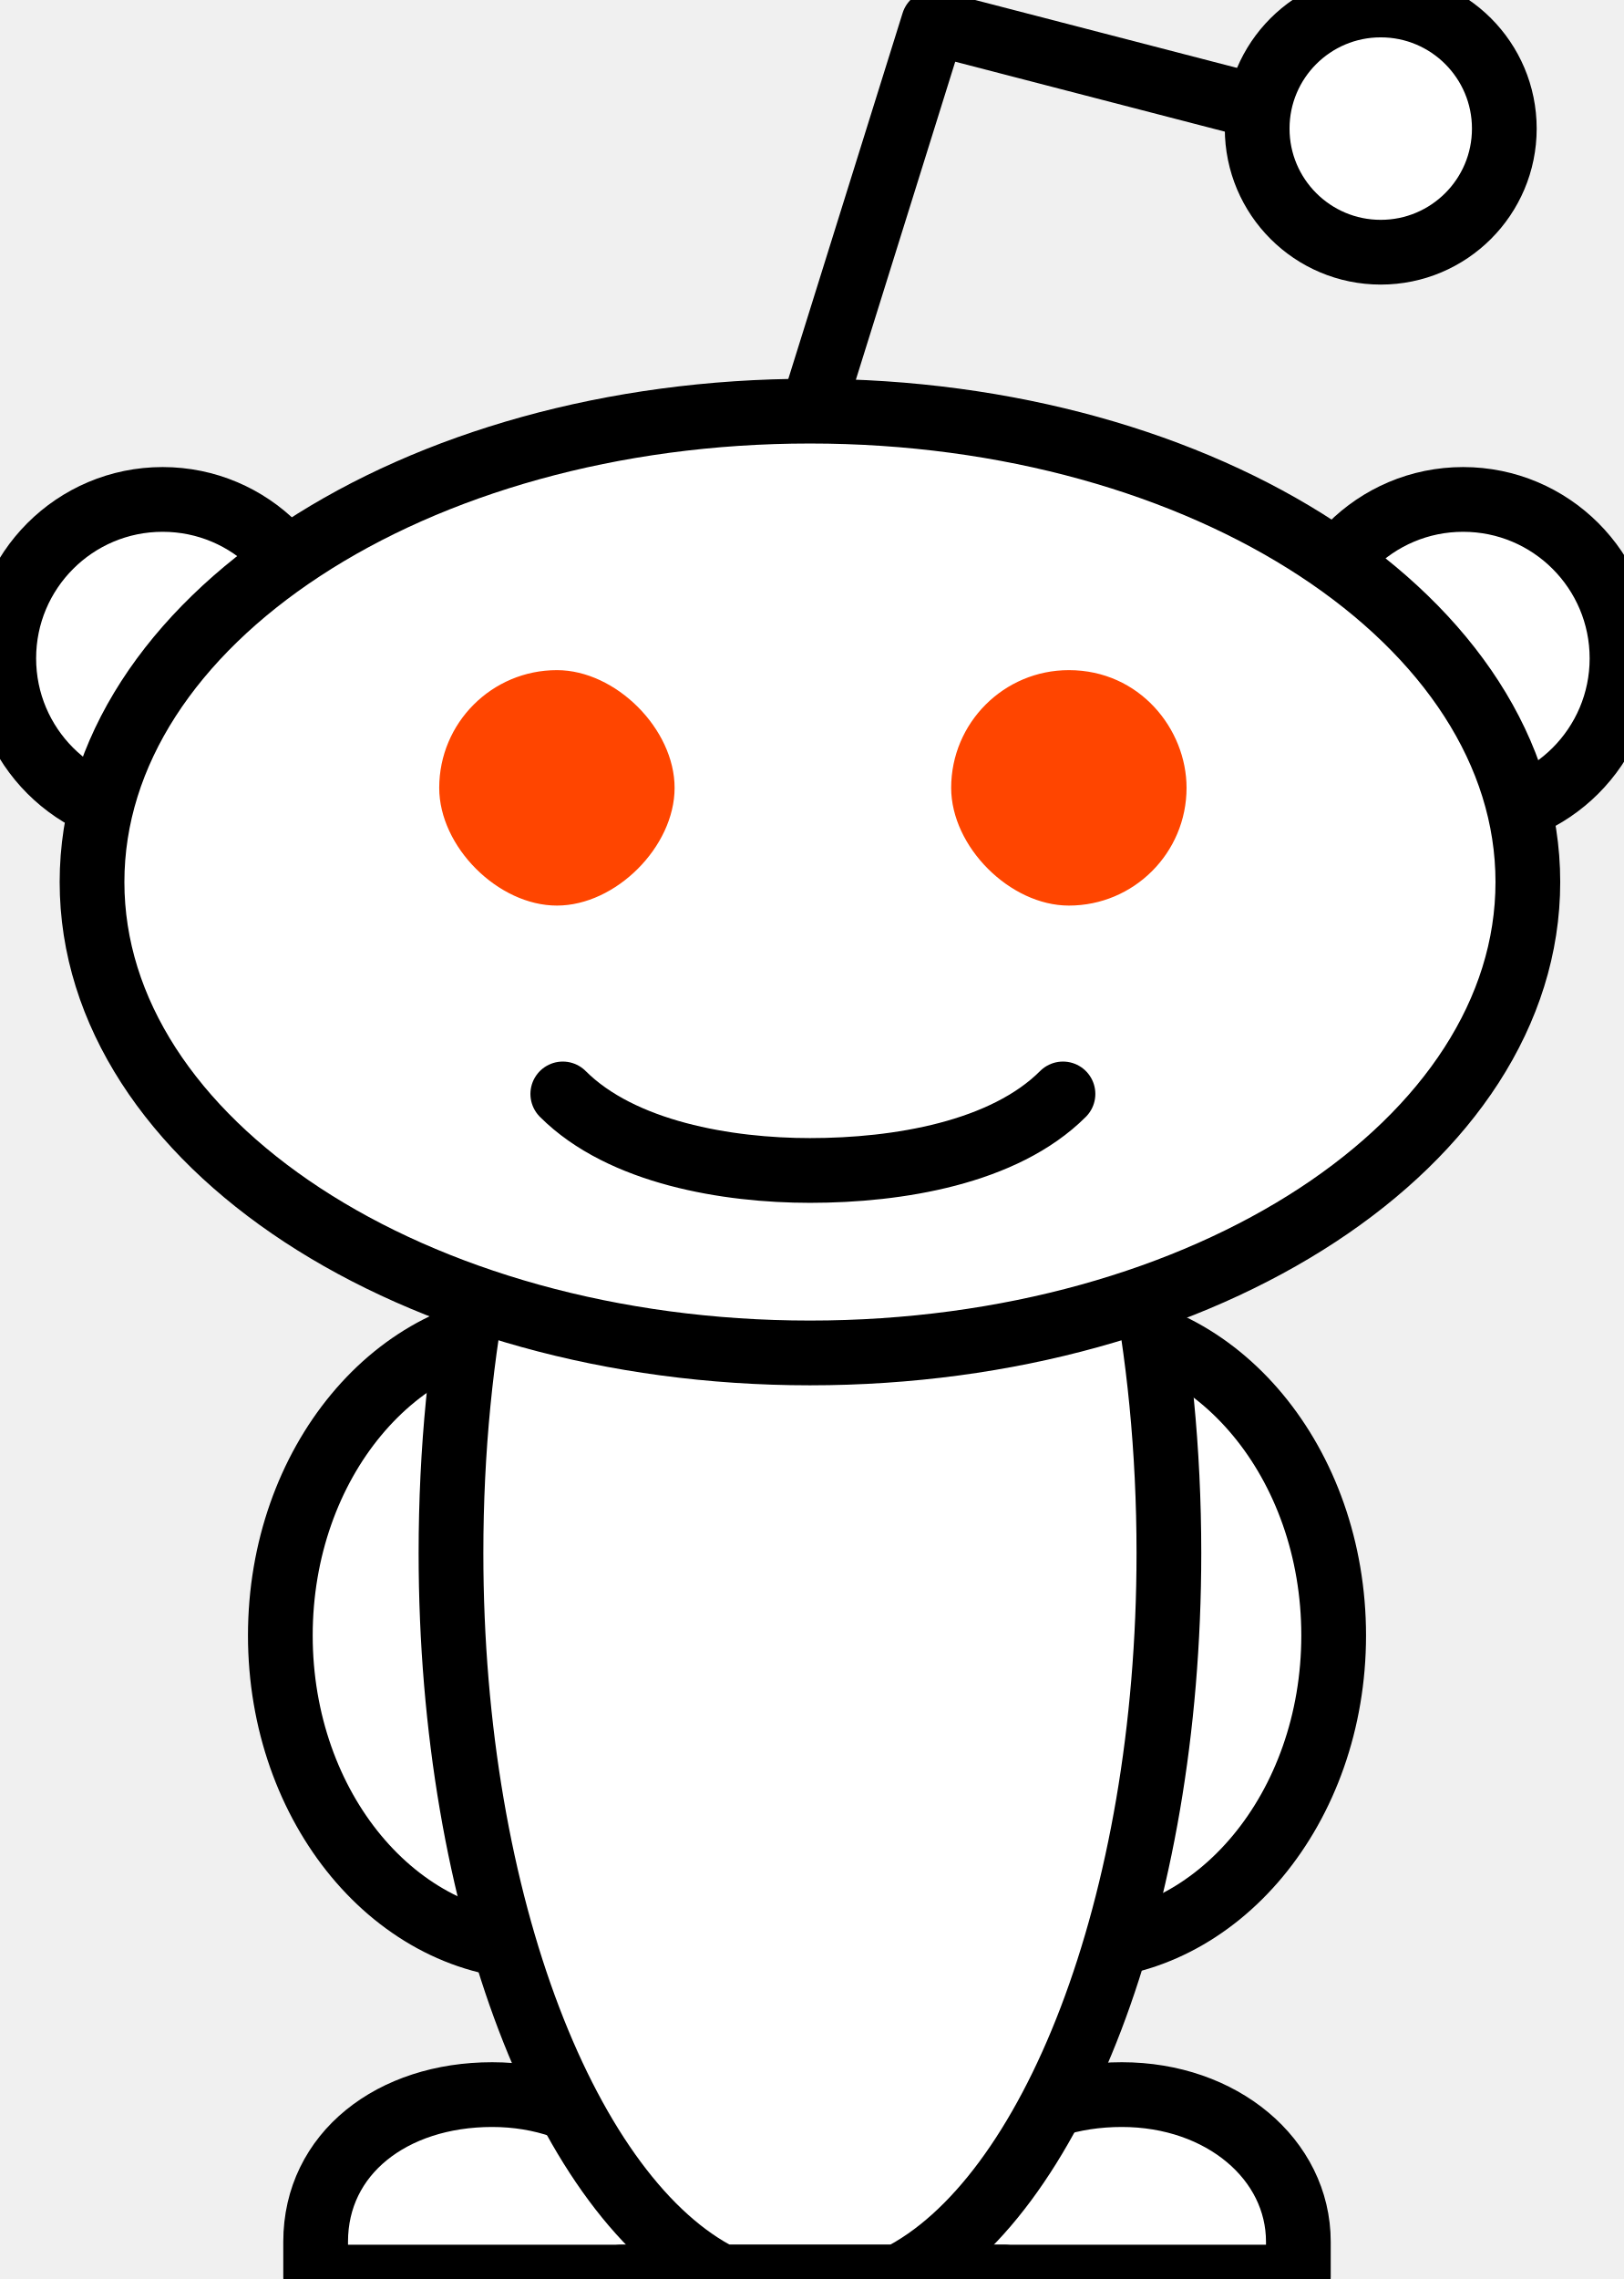
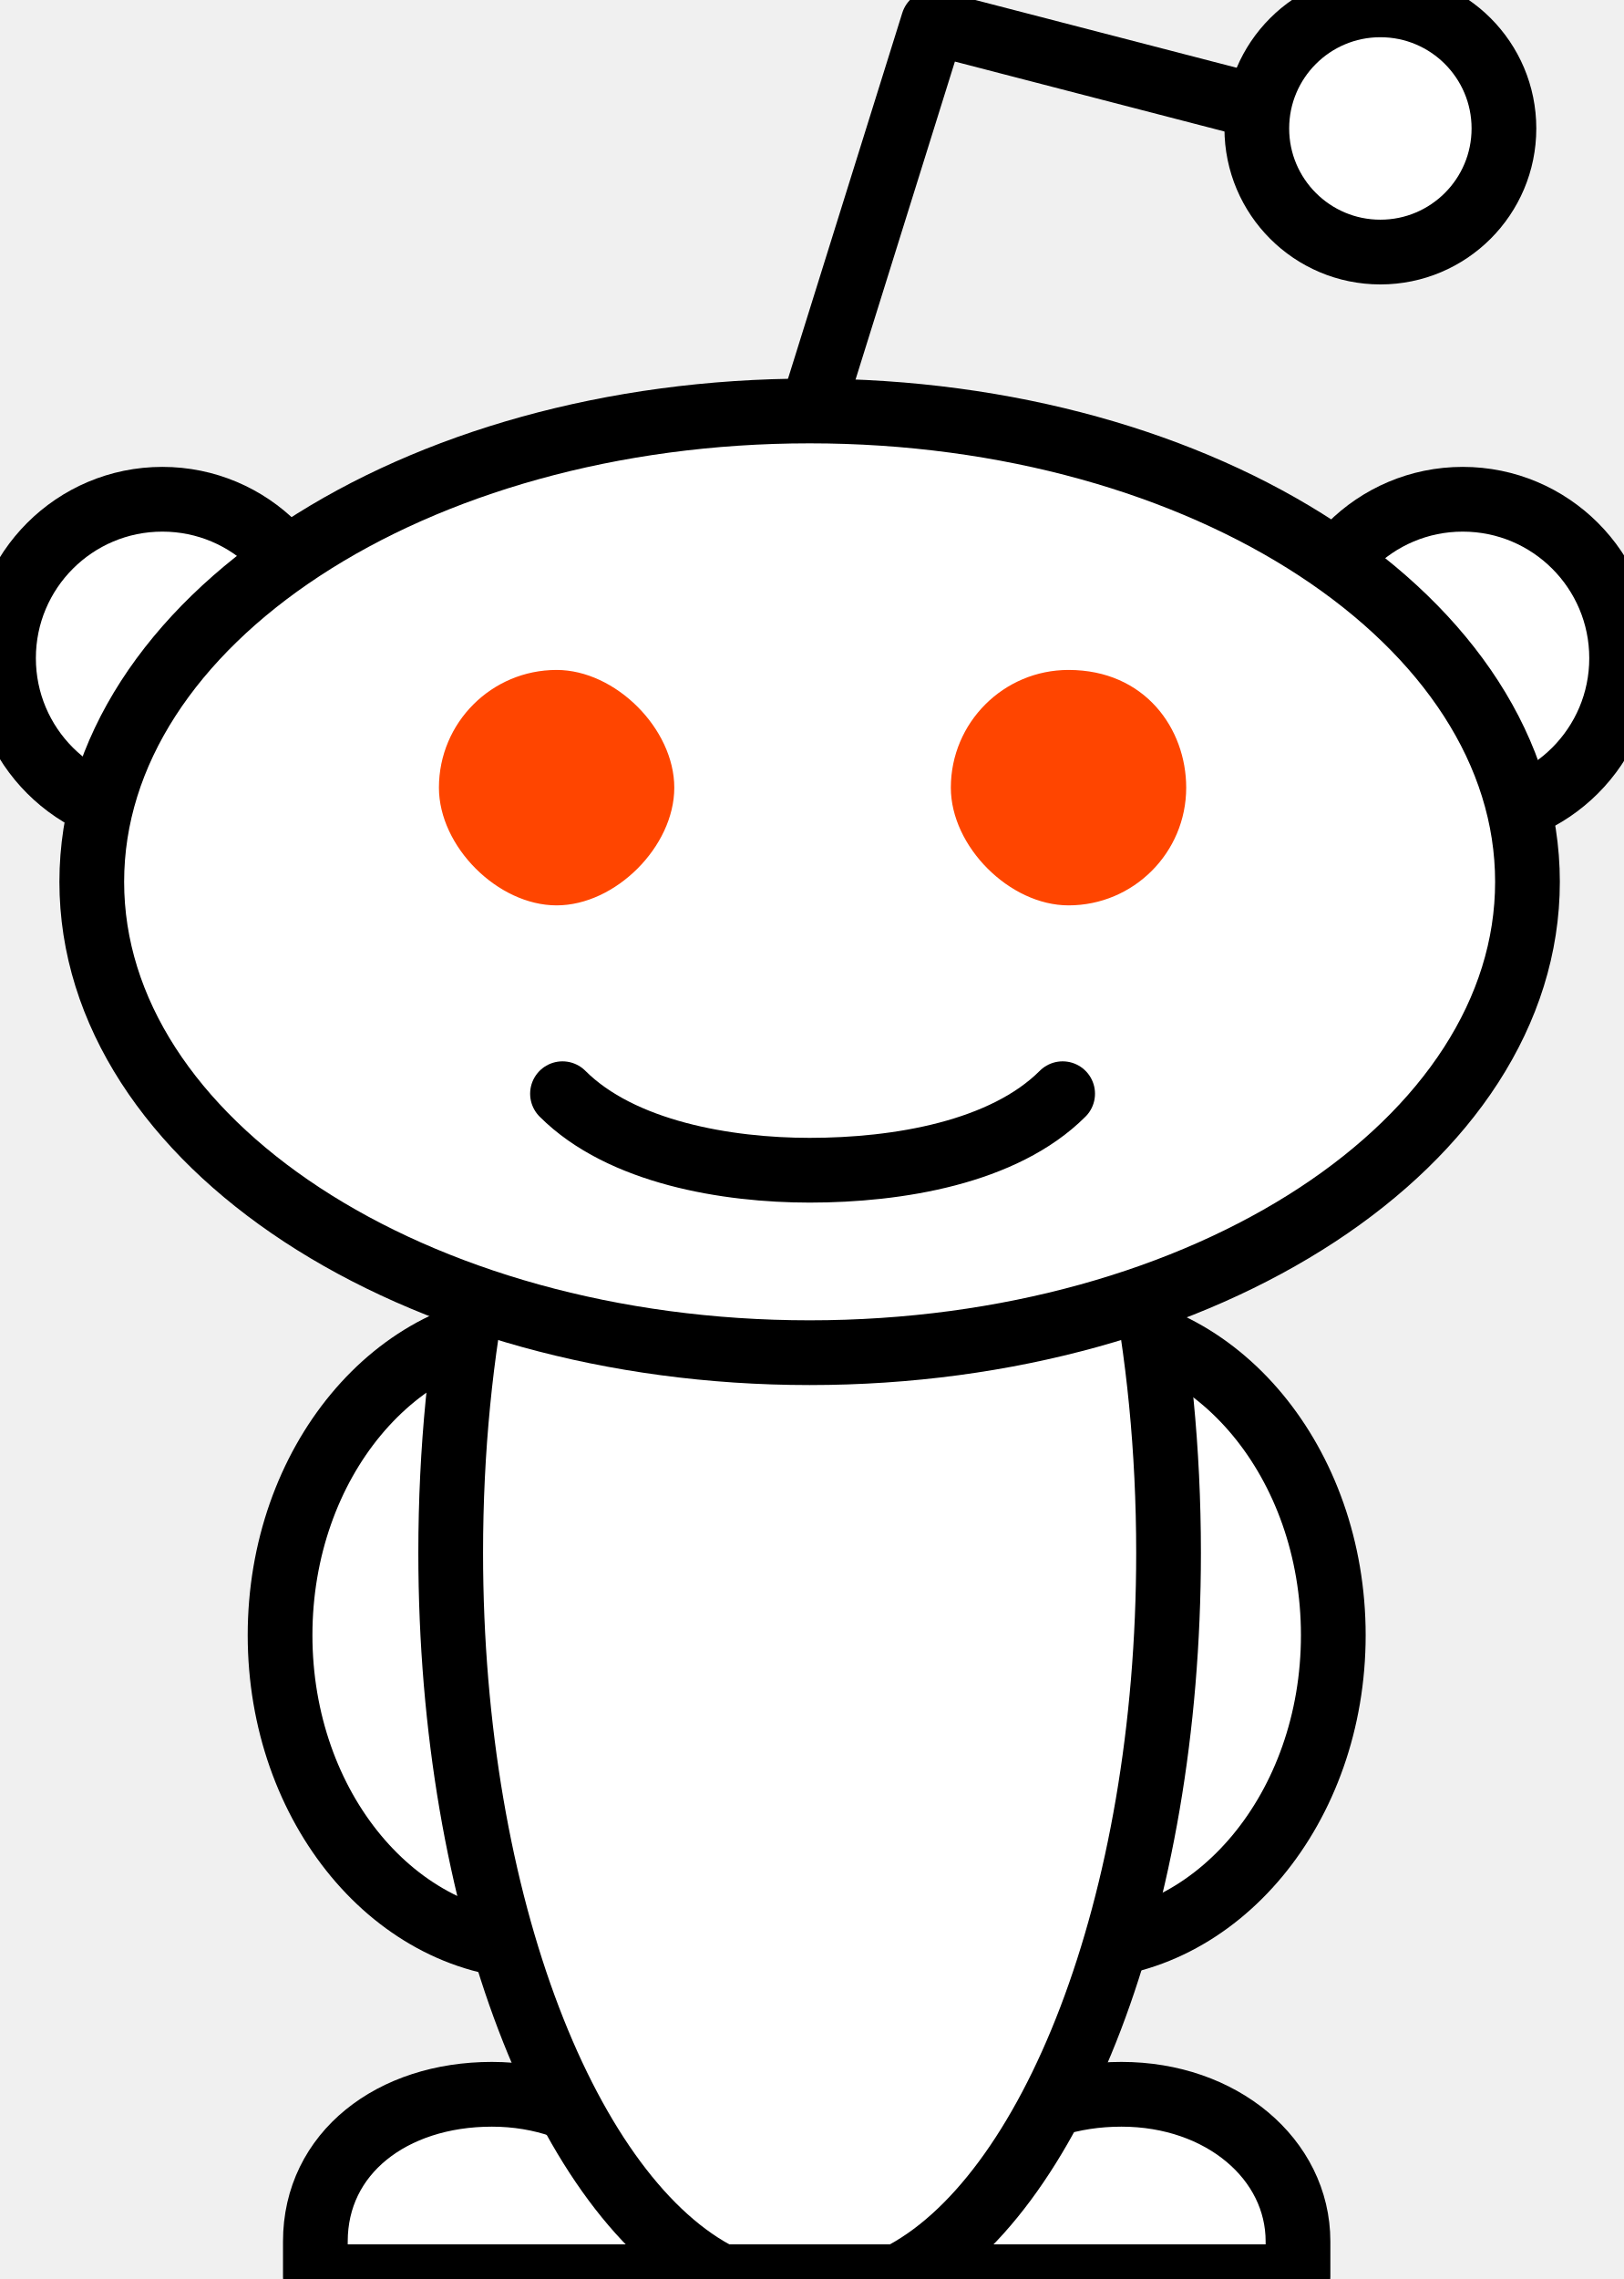
- <svg xmlns="http://www.w3.org/2000/svg" width="1782" height="2500" viewBox="6.371 6.372 347.263 487.256">
-   <g transform="translate(-584.344 -1.372) scale(12.58495)">
-     <ellipse cx="65.2" cy="28.4" rx="4.4" ry="5.3" fill="#fff" stroke="#000" stroke-width="1.1" />
-     <path d="M58.3 39.3v-.6c0-1.4-1.3-2.5-3-2.5s-3 1-3 2.5v.6h6z" fill="#fff" />
-     <path d="M58.3 39.3v-.6c0-1.4-1.3-2.5-3-2.5s-3 1-3 2.5v.6h6z" fill="none" stroke="#000" stroke-width="1.1" stroke-linecap="round" stroke-linejoin="round" />
-     <path d="M69 39.3v-.6c0-1.4-1.3-2.5-3-2.5s-3 1-3 2.5v.6h6z" fill="#fff" />
-     <path d="M69 39.3v-.6c0-1.4-1.3-2.5-3-2.5s-3 1-3 2.5v.6h6z" fill="none" stroke="#000" stroke-width="1.1" stroke-linecap="round" stroke-linejoin="round" />
+ <svg xmlns="http://www.w3.org/2000/svg" viewBox="6.4 6.4 347.3 487.3">
+   <g transform="matrix(12.585 0 0 12.585 -584.344 -1.372)">
+     <ellipse cx="65.2" cy="28.4" fill="#fff" stroke="#000" stroke-width="1.1" rx="4.4" ry="5.3" />
+     <path fill="#fff" d="M58.3 39.3v-.6c0-1.4-1.3-2.5-3-2.5s-3 1-3 2.5v.6h6z" />
+     <path fill="none" stroke="#000" stroke-width="1.1" d="M58.3 39.3v-.6c0-1.4-1.3-2.5-3-2.5s-3 1-3 2.5v.6h6z" stroke-linecap="round" stroke-linejoin="round" />
+     <path fill="#fff" d="M69 39.3v-.6c0-1.4-1.3-2.5-3-2.5s-3 1-3 2.5v.6h6z" />
+     <path fill="none" stroke="#000" stroke-width="1.1" d="M69 39.3v-.6c0-1.4-1.3-2.5-3-2.5s-3 1-3 2.5v.6h6z" stroke-linecap="round" stroke-linejoin="round" />
    <circle cx="49.7" cy="11.8" r="2.7" fill="#fff" stroke="#000" stroke-width="1.1" />
    <circle cx="71.8" cy="11.8" r="2.7" fill="#fff" stroke="#000" stroke-width="1.1" />
-     <path d="M68.2 2.4L62.8 1l-2 6.4" fill="none" stroke="#000" stroke-width="1.1" stroke-linecap="round" stroke-linejoin="round" />
-     <ellipse cx="56.1" cy="28.4" rx="4.4" ry="5.3" fill="#fff" stroke="#000" stroke-width="1.1" />
+     <path fill="none" stroke="#000" stroke-width="1.1" d="M68.2 2.4L62.8 1l-2 6.4" stroke-linecap="round" stroke-linejoin="round" />
+     <ellipse cx="56.1" cy="28.4" fill="#fff" stroke="#000" stroke-width="1.1" rx="4.4" ry="5.3" />
    <circle cx="70.4" cy="2.8" r="2.1" fill="#fff" stroke="#000" stroke-width="1.1" />
-     <path d="M59.2 39.3h3C64.8 38 66.8 33 66.8 27c0-7-2.7-12.6-6-12.6-3.5 0-6.2 5.6-6.2 12.6 0 6 2 11 4.6 12.3z" fill="#fff" />
-     <path d="M59.2 39.3h3C64.8 38 66.8 33 66.8 27c0-7-2.7-12.6-6-12.6-3.5 0-6.2 5.6-6.2 12.6 0 6 2 11 4.6 12.3z" fill="none" stroke="#000" stroke-width="1.1" />
-     <ellipse cx="60.7" cy="15.6" rx="12.2" ry="8" fill="#fff" stroke="#000" stroke-width="1.1" />
-     <path fill="none" stroke="#000" stroke-width="1.1" stroke-linecap="round" stroke-linejoin="round" d="M57.5 39.3H64" />
-     <path d="M56.4 12a2 2 0 0 0-2 2c0 1 1 2 2 2s2-1 2-2-1-2-2-2zm8.7 0a2 2 0 0 0-2 2c0 1 1 2 2 2a2 2 0 0 0 2-2c0-1-.8-2-2-2z" fill="#ff4500" />
-     <path d="M56.5 19.2c1 1 2.8 1.3 4.2 1.3m4.3-1.3c-1 1-2.8 1.3-4.3 1.3" fill="none" stroke="#000" stroke-width="1.1" stroke-linecap="round" />
+     <path fill="#fff" d="M59.2 39.3h3C64.8 38 66.8 33 66.8 27c0-7-2.7-12.6-6-12.6-3.5 0-6.2 5.6-6.2 12.6 0 6 2 11 4.6 12.3z" />
+     <path fill="none" stroke="#000" stroke-width="1.1" d="M59.2 39.3h3C64.8 38 66.8 33 66.8 27c0-7-2.7-12.6-6-12.6-3.5 0-6.2 5.6-6.2 12.6 0 6 2 11 4.6 12.3z" />
+     <ellipse cx="60.7" cy="15.6" fill="#fff" stroke="#000" stroke-width="1.1" rx="12.2" ry="8" />
+     <path fill="none" stroke="#000" stroke-width="1.1" d="M57.5 39.3H64" stroke-linecap="round" stroke-linejoin="round" />
+     <path fill="#ff4500" d="M56.4 12a2 2 0 0 0-2 2c0 1 1 2 2 2s2-1 2-2-1-2-2-2zm8.7 0a2 2 0 0 0-2 2c0 1 1 2 2 2a2 2 0 0 0 2-2c0-1-.7-2-2-2z" />
+     <path fill="none" stroke="#000" stroke-width="1.1" d="M56.5 19.2c1 1 2.8 1.3 4.2 1.3m4.3-1.3c-1 1-2.8 1.3-4.3 1.3" stroke-linecap="round" />
  </g>
</svg>
